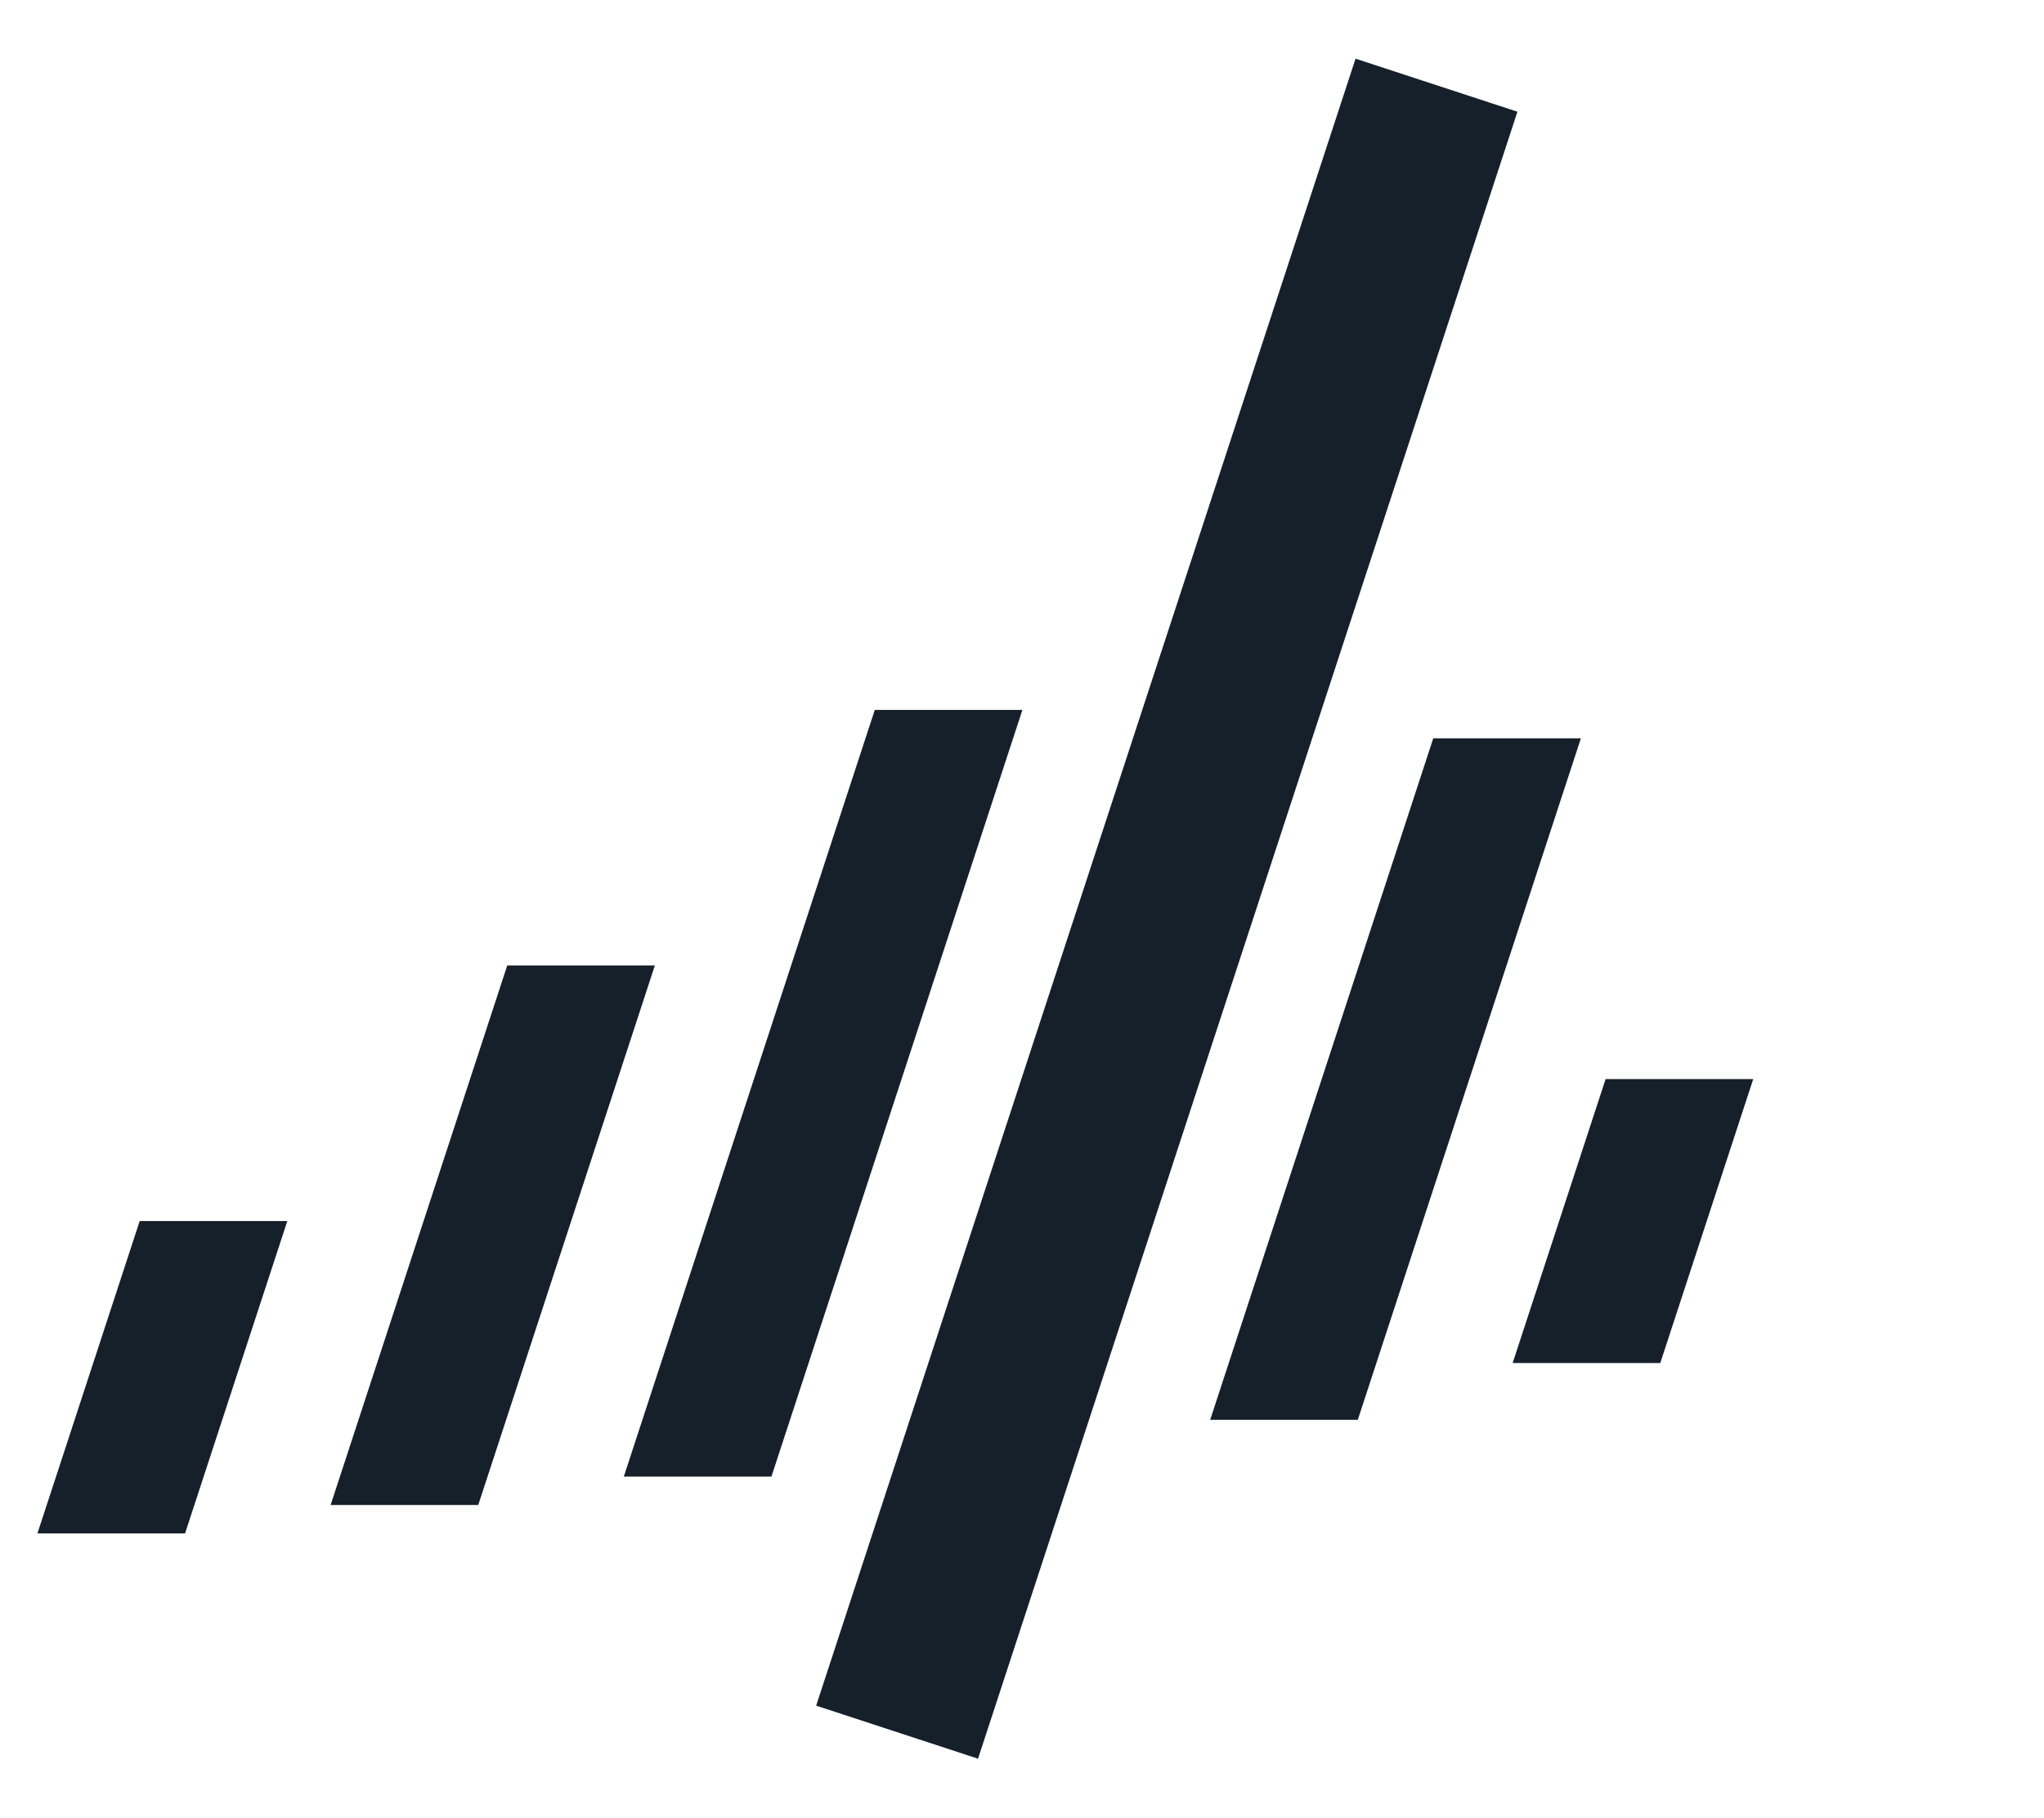
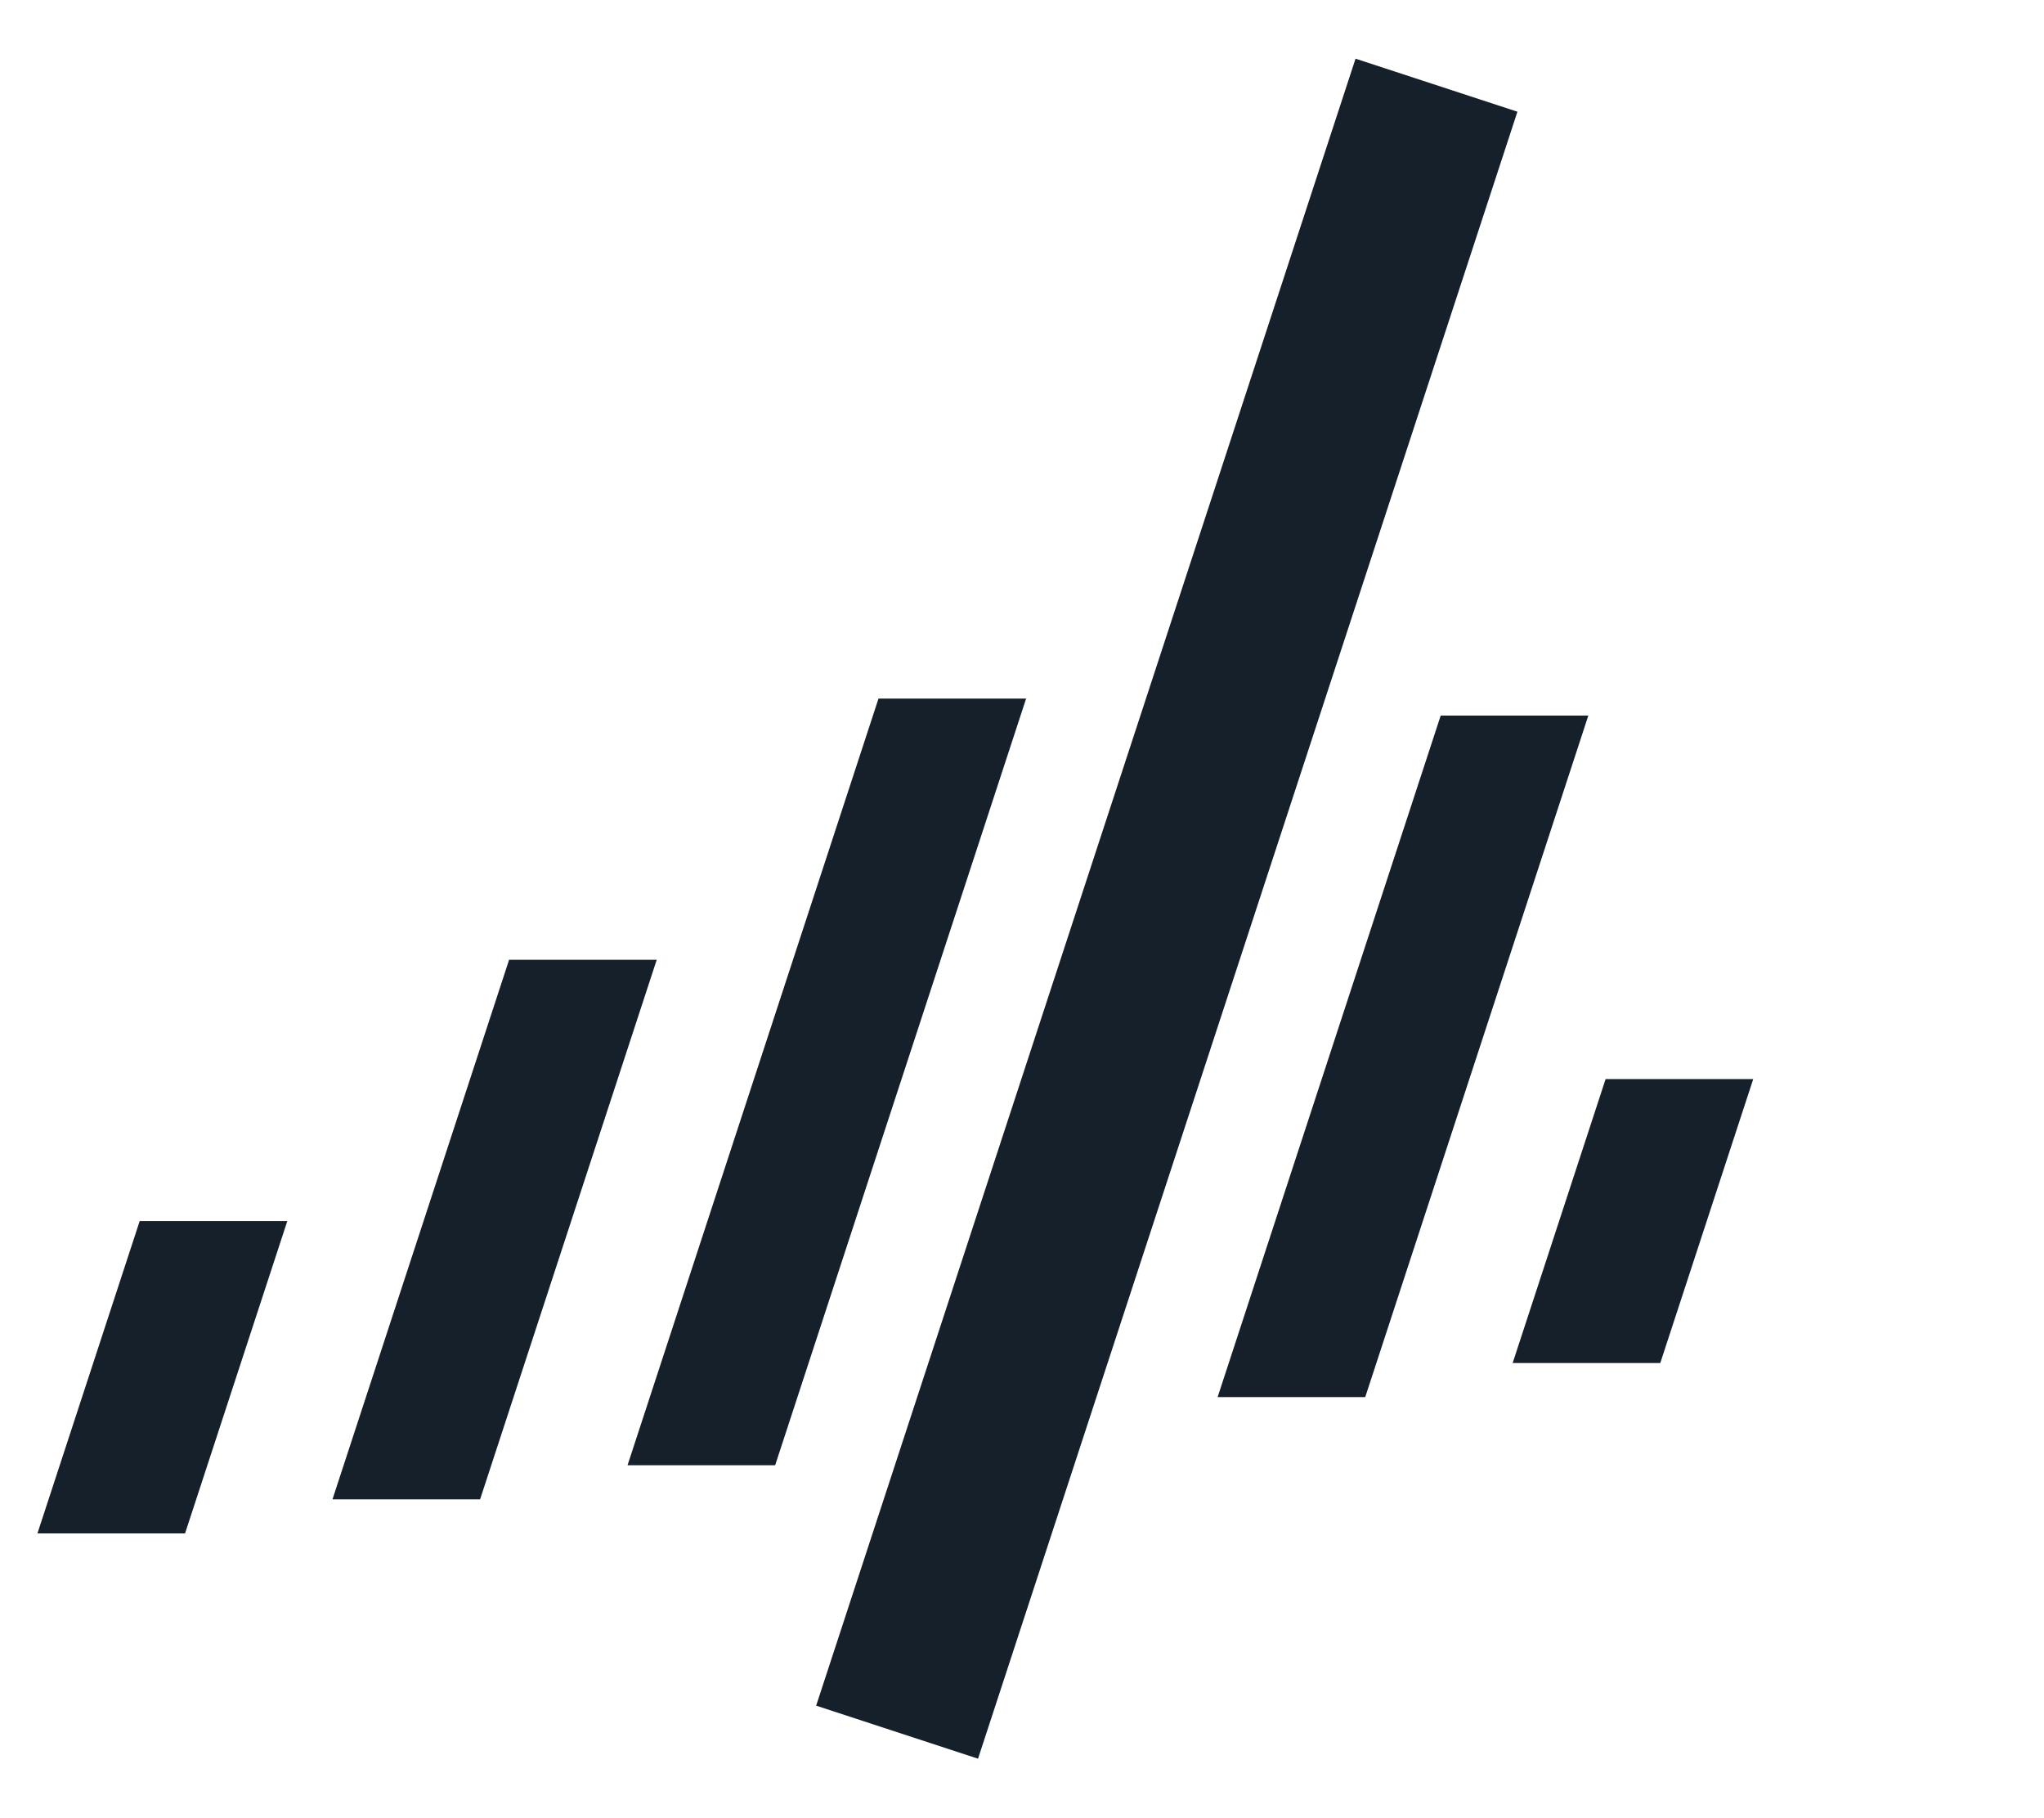
<svg xmlns="http://www.w3.org/2000/svg" width="36" height="32" viewBox="0 0 36 32" role="img" aria-label="Cadence">
  <g transform="translate(8.5 0) skewX(-18.13)" fill="#16202B">
    <rect x="1" y="21.5" width="2.6" height="5.5" />
-     <rect x="6" y="17" width="2.6" height="9.5" />
-     <rect x="11" y="12.5" width="2.6" height="13.5" />
-     <rect x="21" y="13" width="2.6" height="12" />
+     <rect x="6" y="16.9" width="2.6" height="9.5" />
+     <rect x="11" y="12.3" width="2.6" height="13.5" />
+     <rect x="21" y="12.6" width="2.6" height="12" />
    <rect x="26" y="19" width="2.6" height="5" />
  </g>
  <line x1="15.8" y1="30.5" x2="25.3" y2="1.5" stroke="#16202B" stroke-width="3" stroke-linecap="butt" />
</svg>
